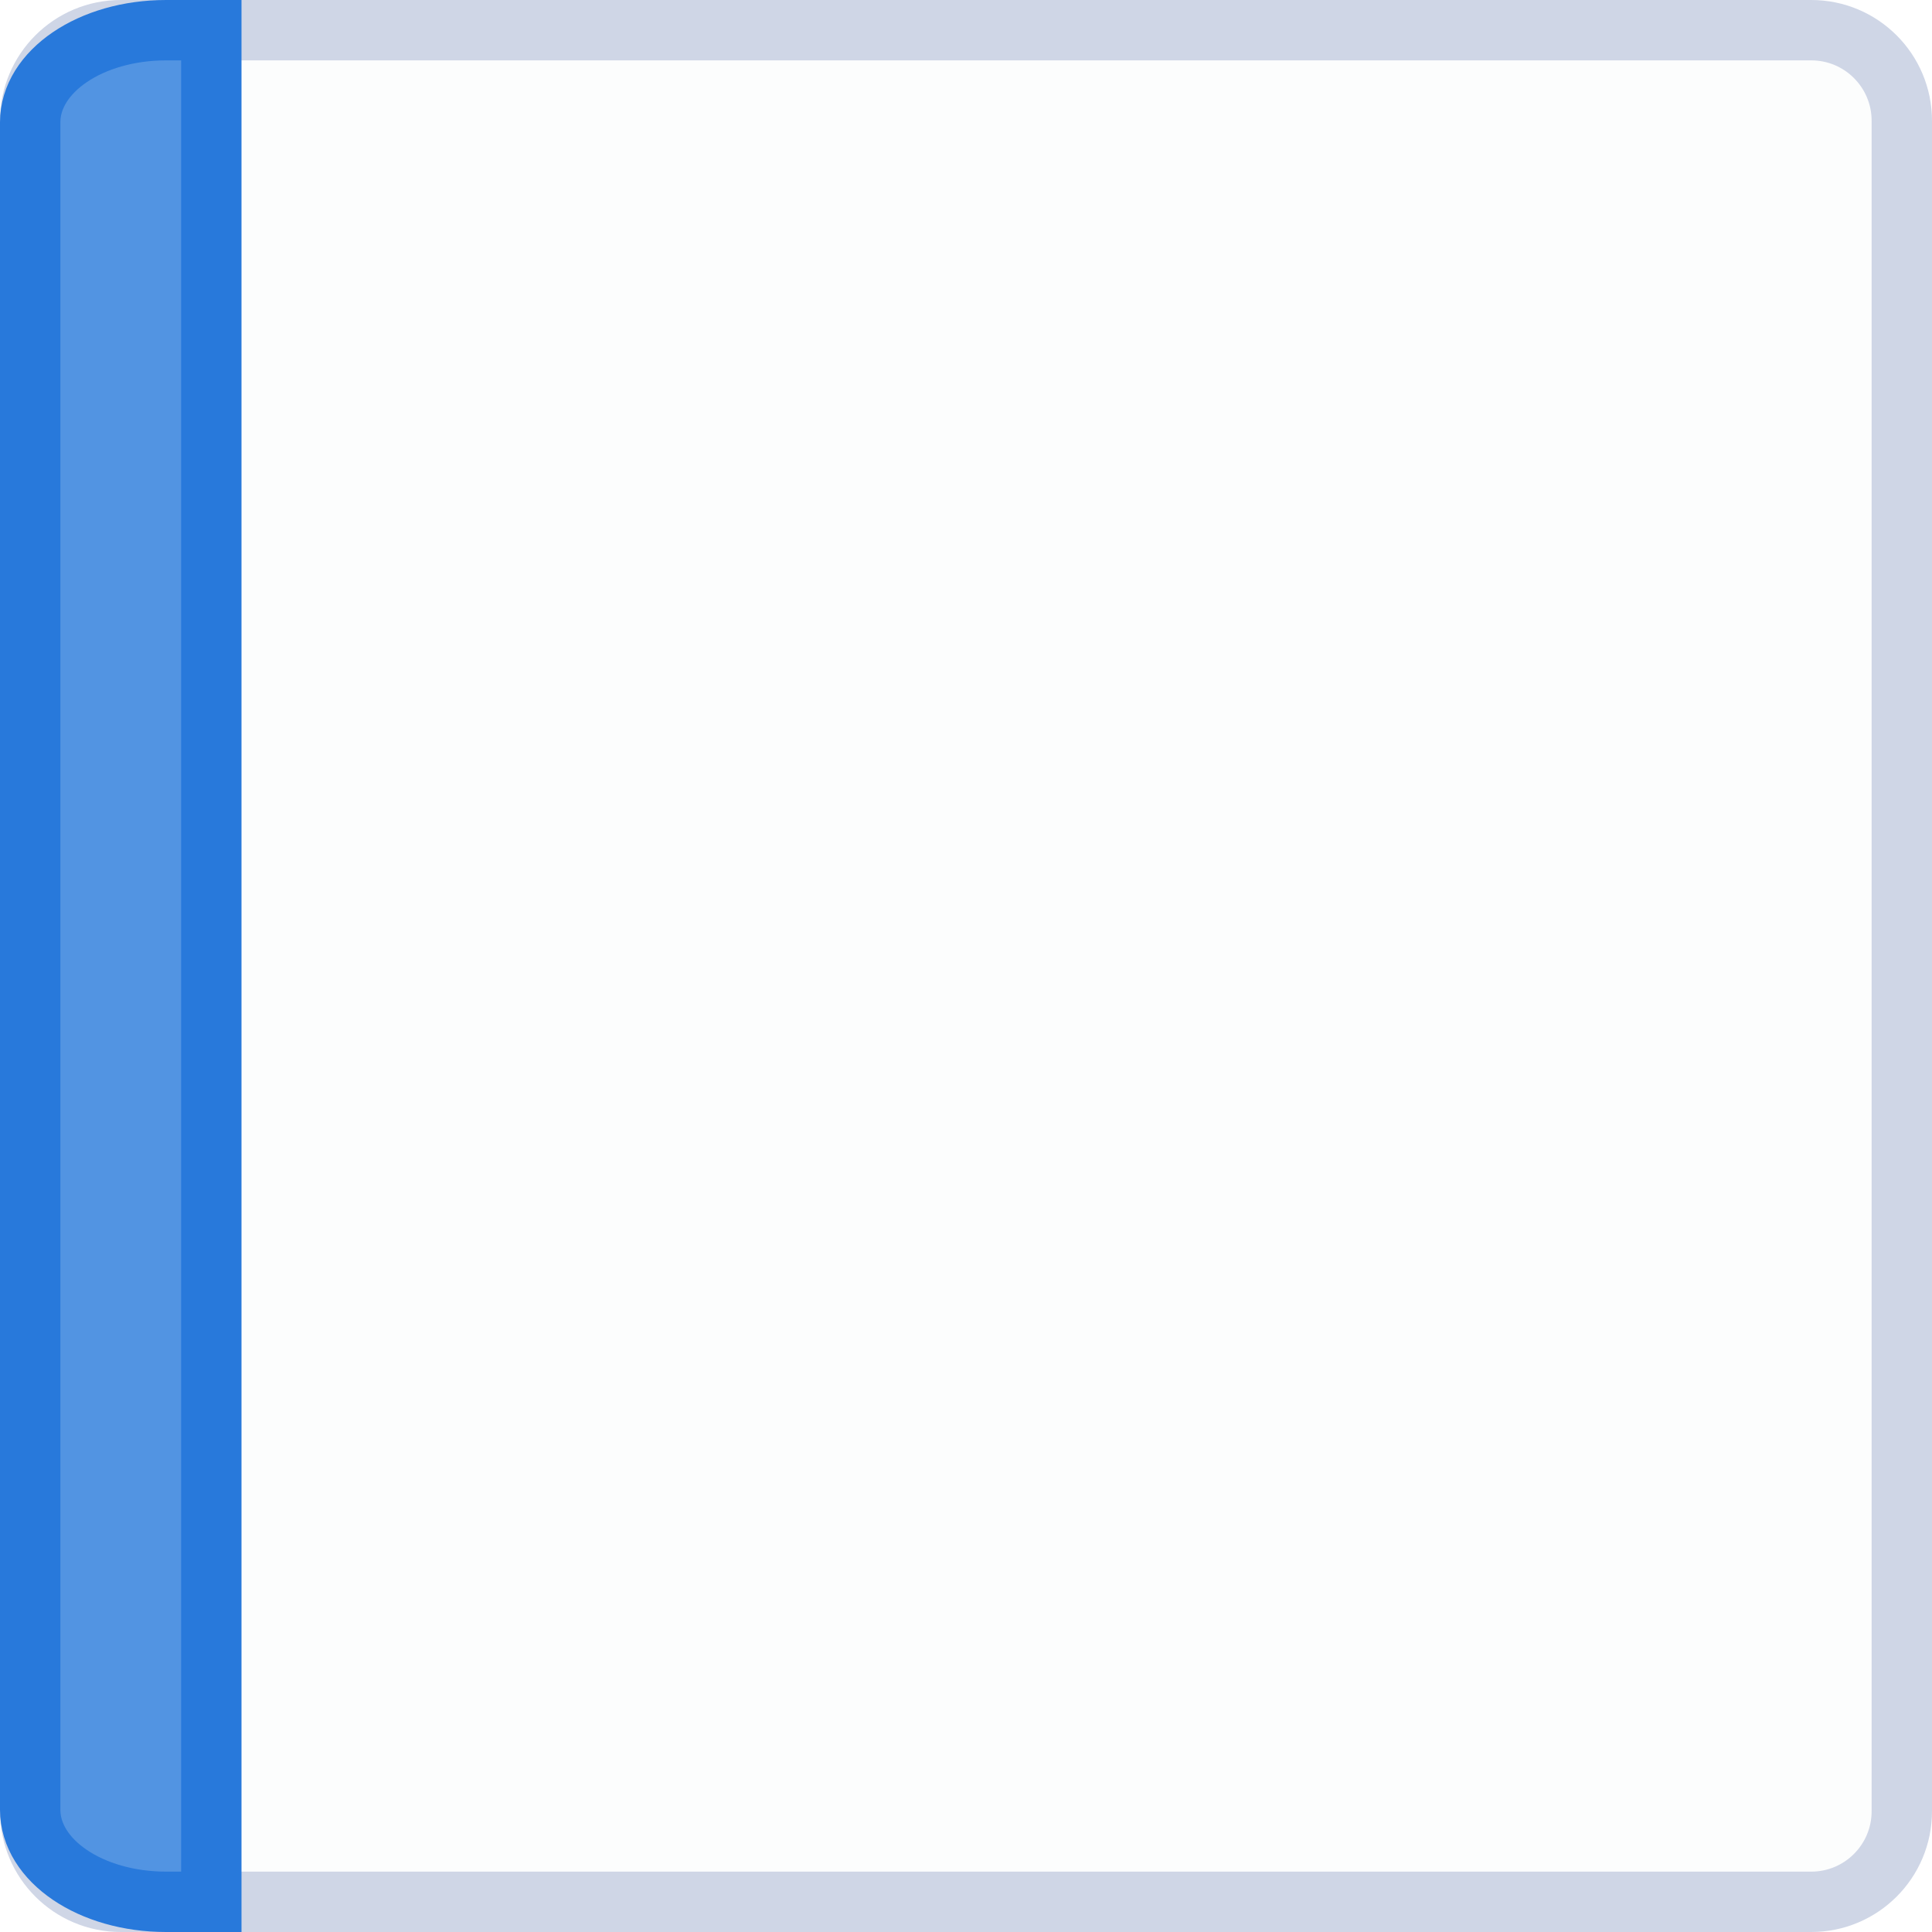
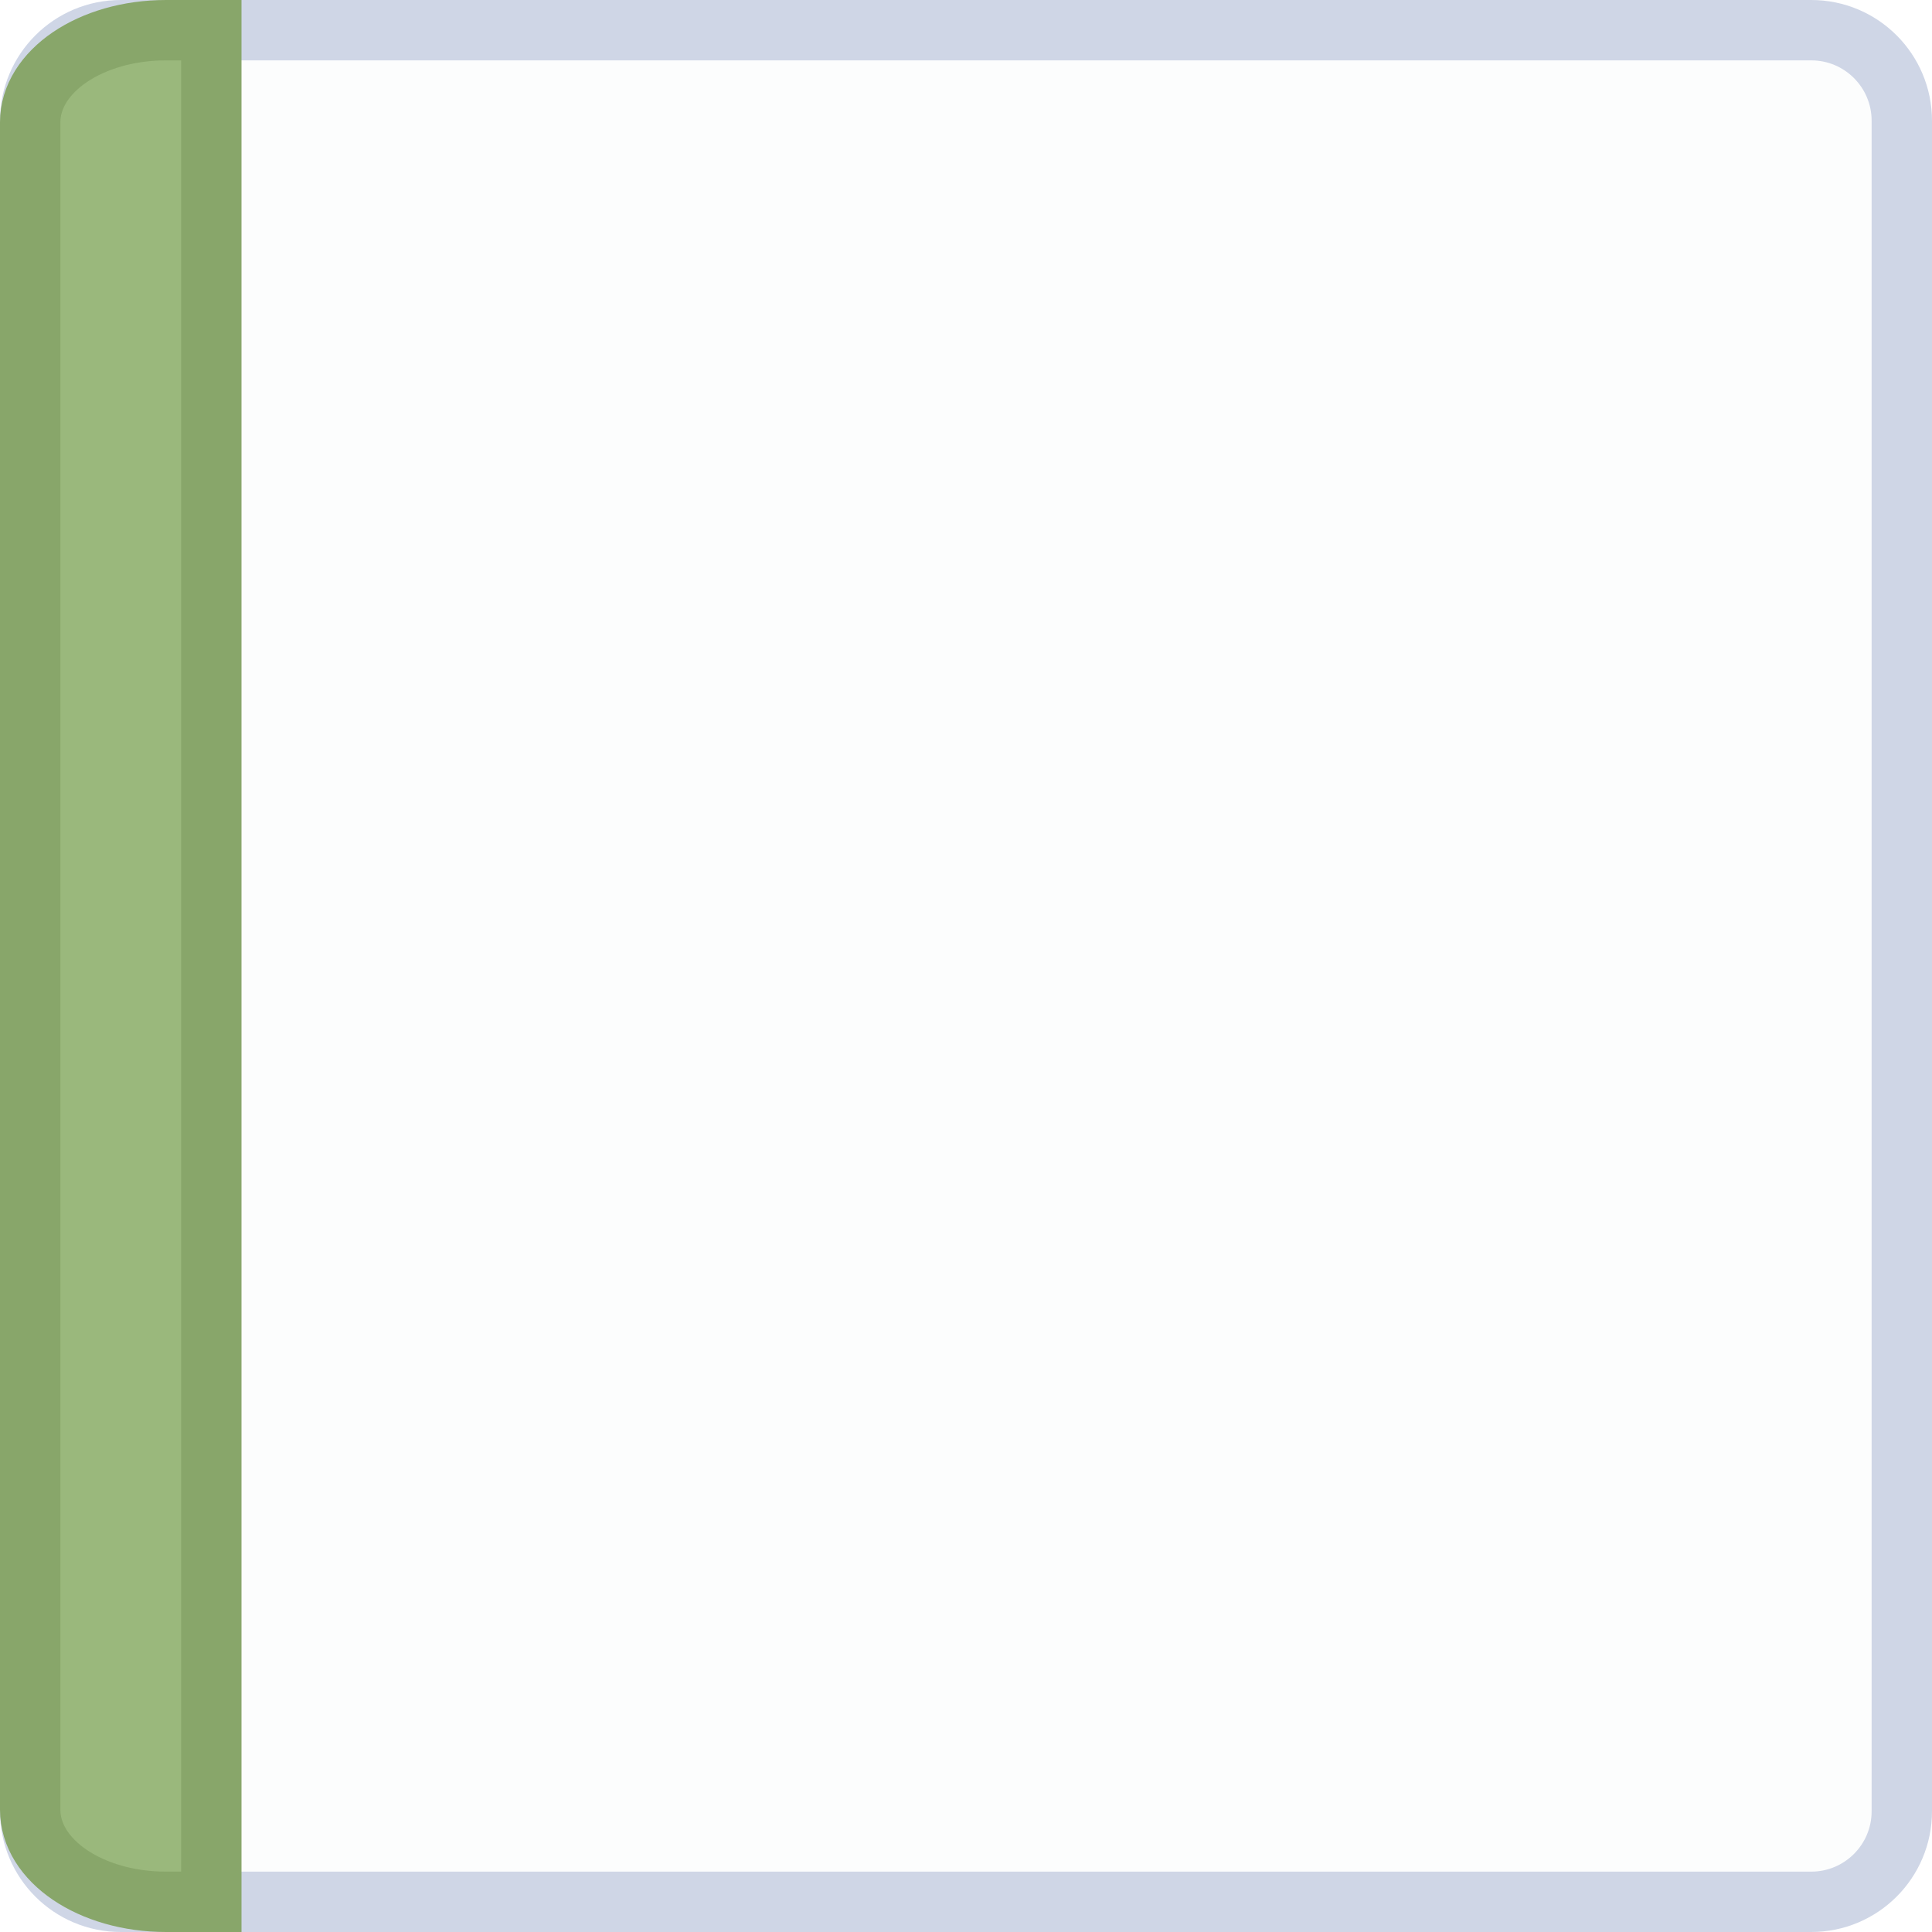
<svg xmlns="http://www.w3.org/2000/svg" width="32" height="32" viewBox="0 0 32 32" id="svg6621" version="1.1">
  <defs id="defs6623" />
  <g id="layer1" transform="translate(0,-1020.362)">
    <rect style="display:inline;opacity:1;fill:#fcfdfd;fill-opacity:1;stroke:#cfd6e6;stroke-width:1;stroke-linecap:round;stroke-linejoin:miter;stroke-miterlimit:4;stroke-dasharray:none;stroke-dashoffset:0;stroke-opacity:1" id="rect4160" width="31" height="31" x="0.5" y="1020.862" rx="1.5" ry="1.5" />
-     <path style="display:inline;opacity:1;fill:#5294e2;fill-opacity:1;stroke:#2879db;stroke-width:1;stroke-linecap:round;stroke-linejoin:miter;stroke-miterlimit:4;stroke-dasharray:none;stroke-dashoffset:0;stroke-opacity:1" d="m 2.75,1020.862 0.75,0 0,31 -0.75,0 c -1.246,0 -2.25,-0.68 -2.25,-1.526 l 0,-27.948 c 0,-0.845 1.004,-1.526 2.25,-1.526 z" id="rect4162-5" />
+     <path style="display:inline;opacity:1;fill:#9ab87c;fill-opacity:1;stroke:#88a66a;stroke-width:1;stroke-linecap:round;stroke-linejoin:miter;stroke-miterlimit:4;stroke-dasharray:none;stroke-dashoffset:0;stroke-opacity:1" d="m 2.75,1020.862 0.75,0 0,31 -0.75,0 c -1.246,0 -2.25,-0.68 -2.25,-1.526 l 0,-27.948 c 0,-0.845 1.004,-1.526 2.25,-1.526 z" id="rect4162-5" />
  </g>
</svg>
